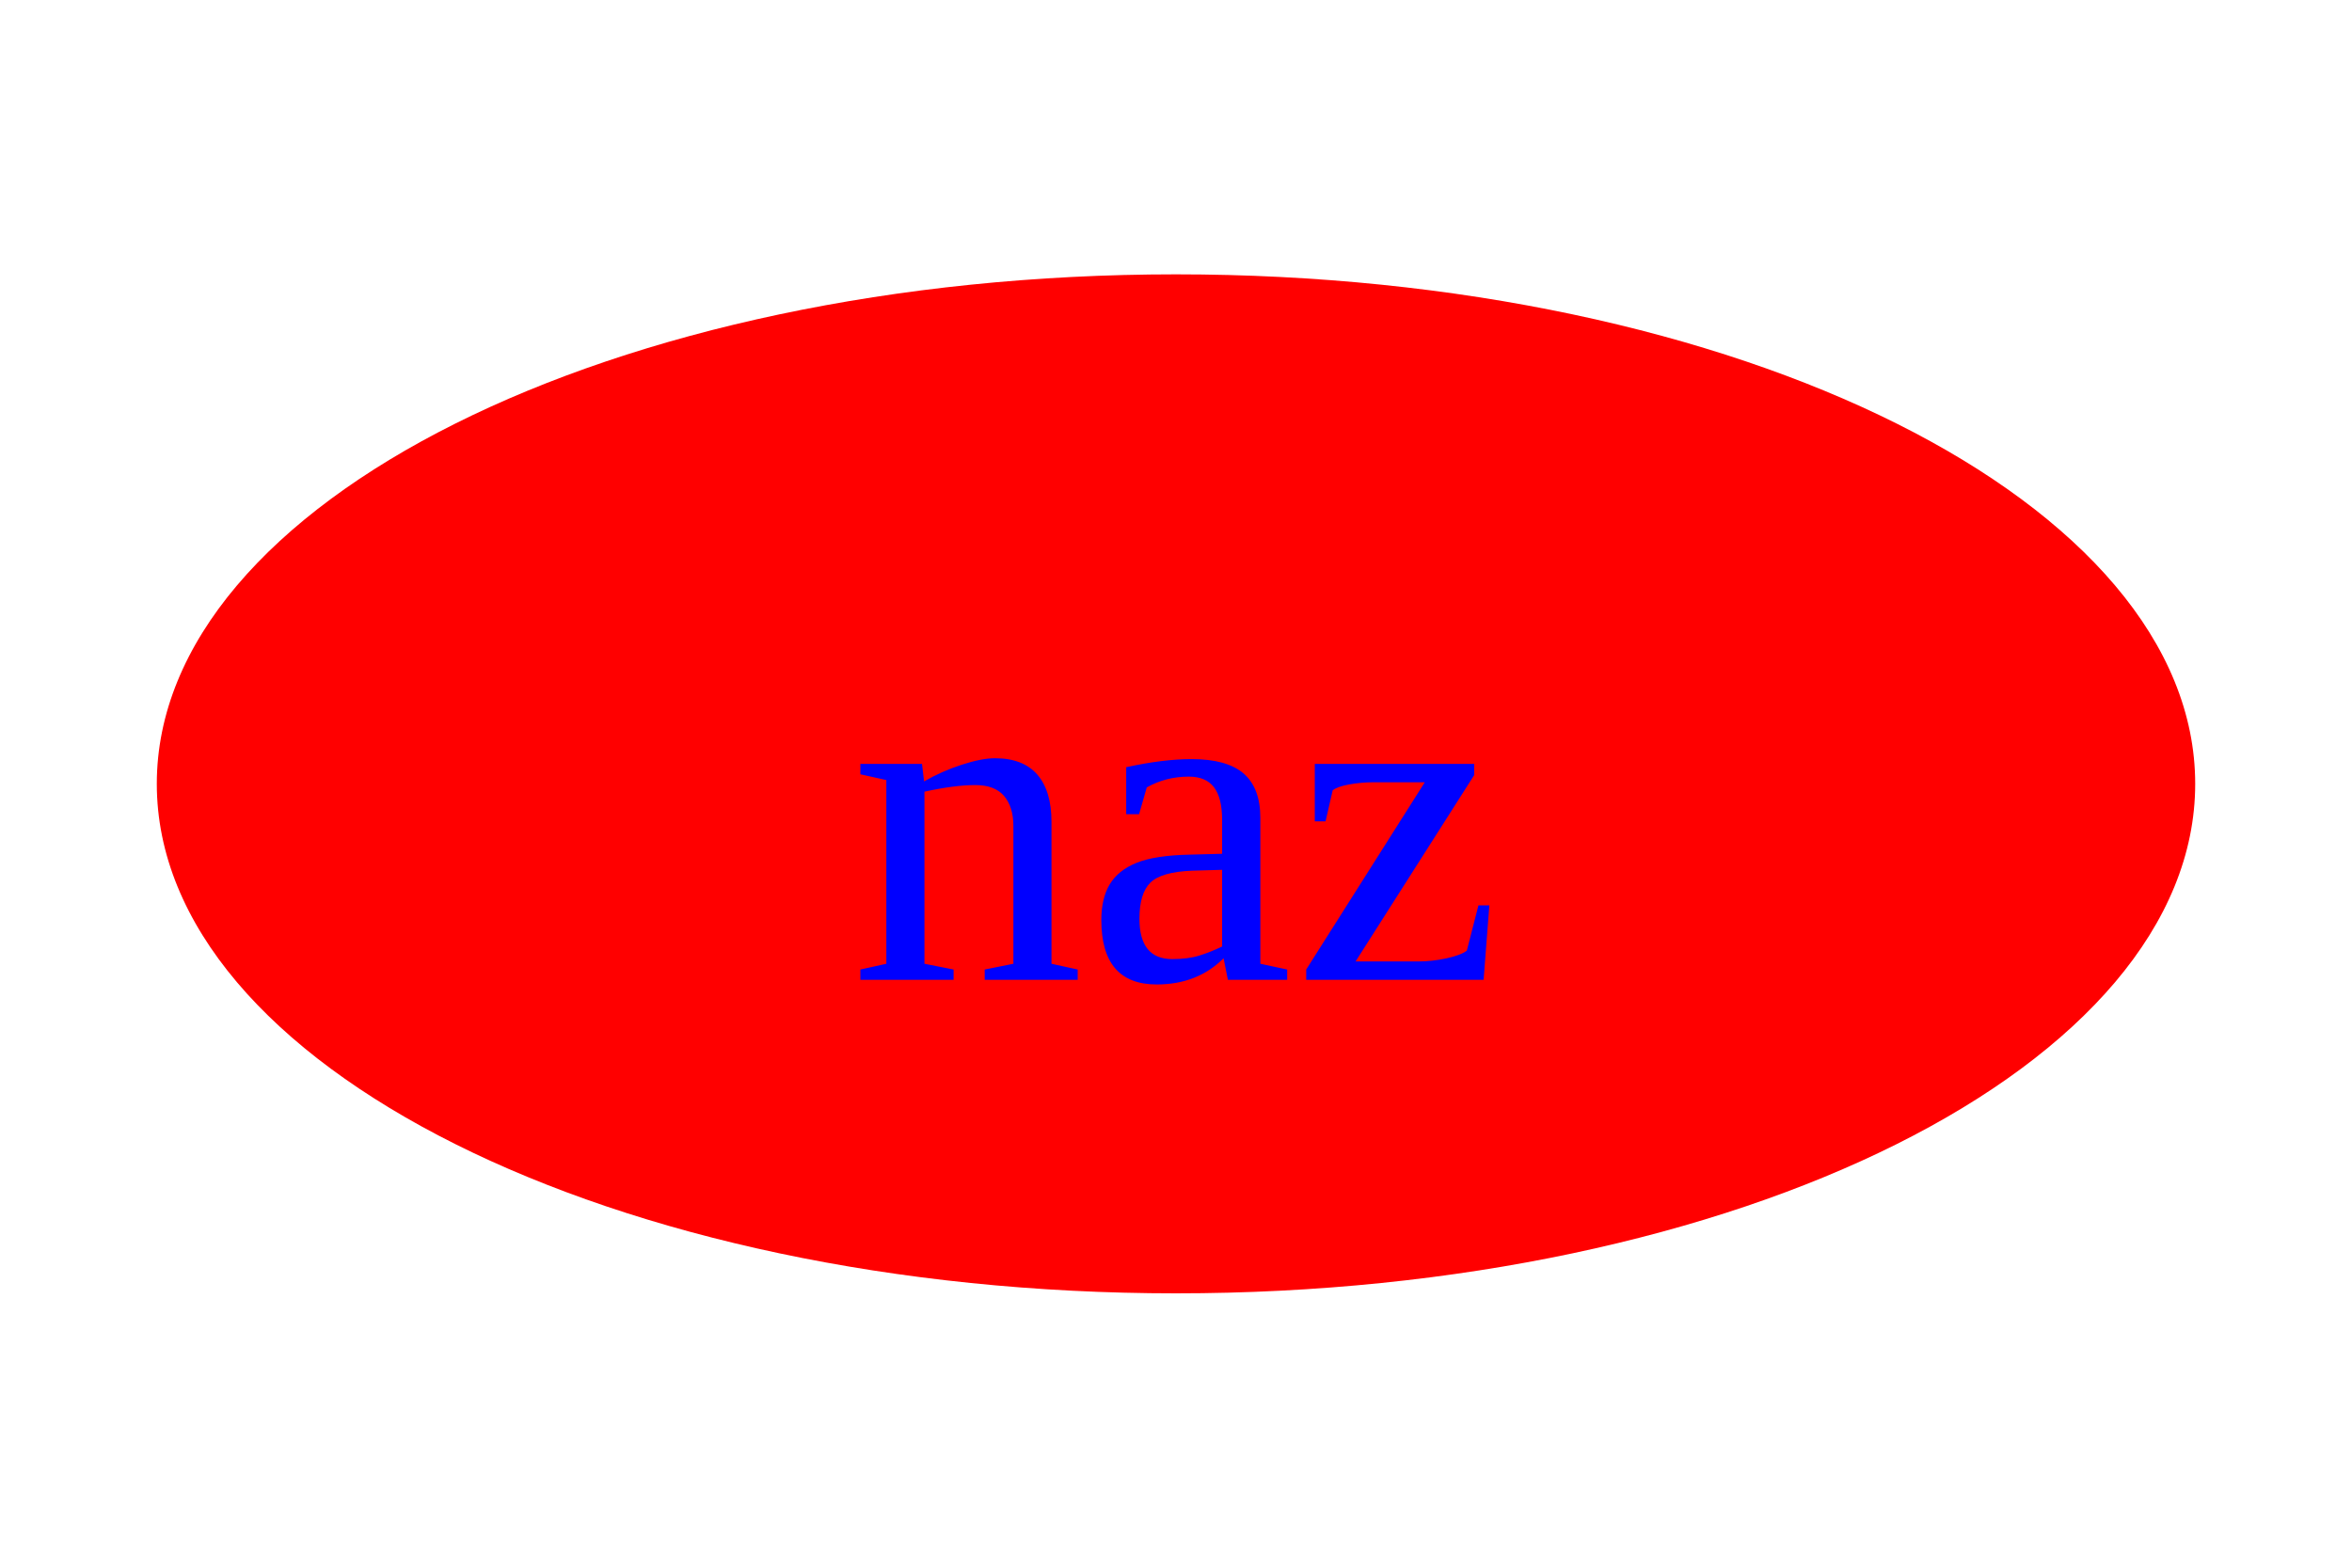
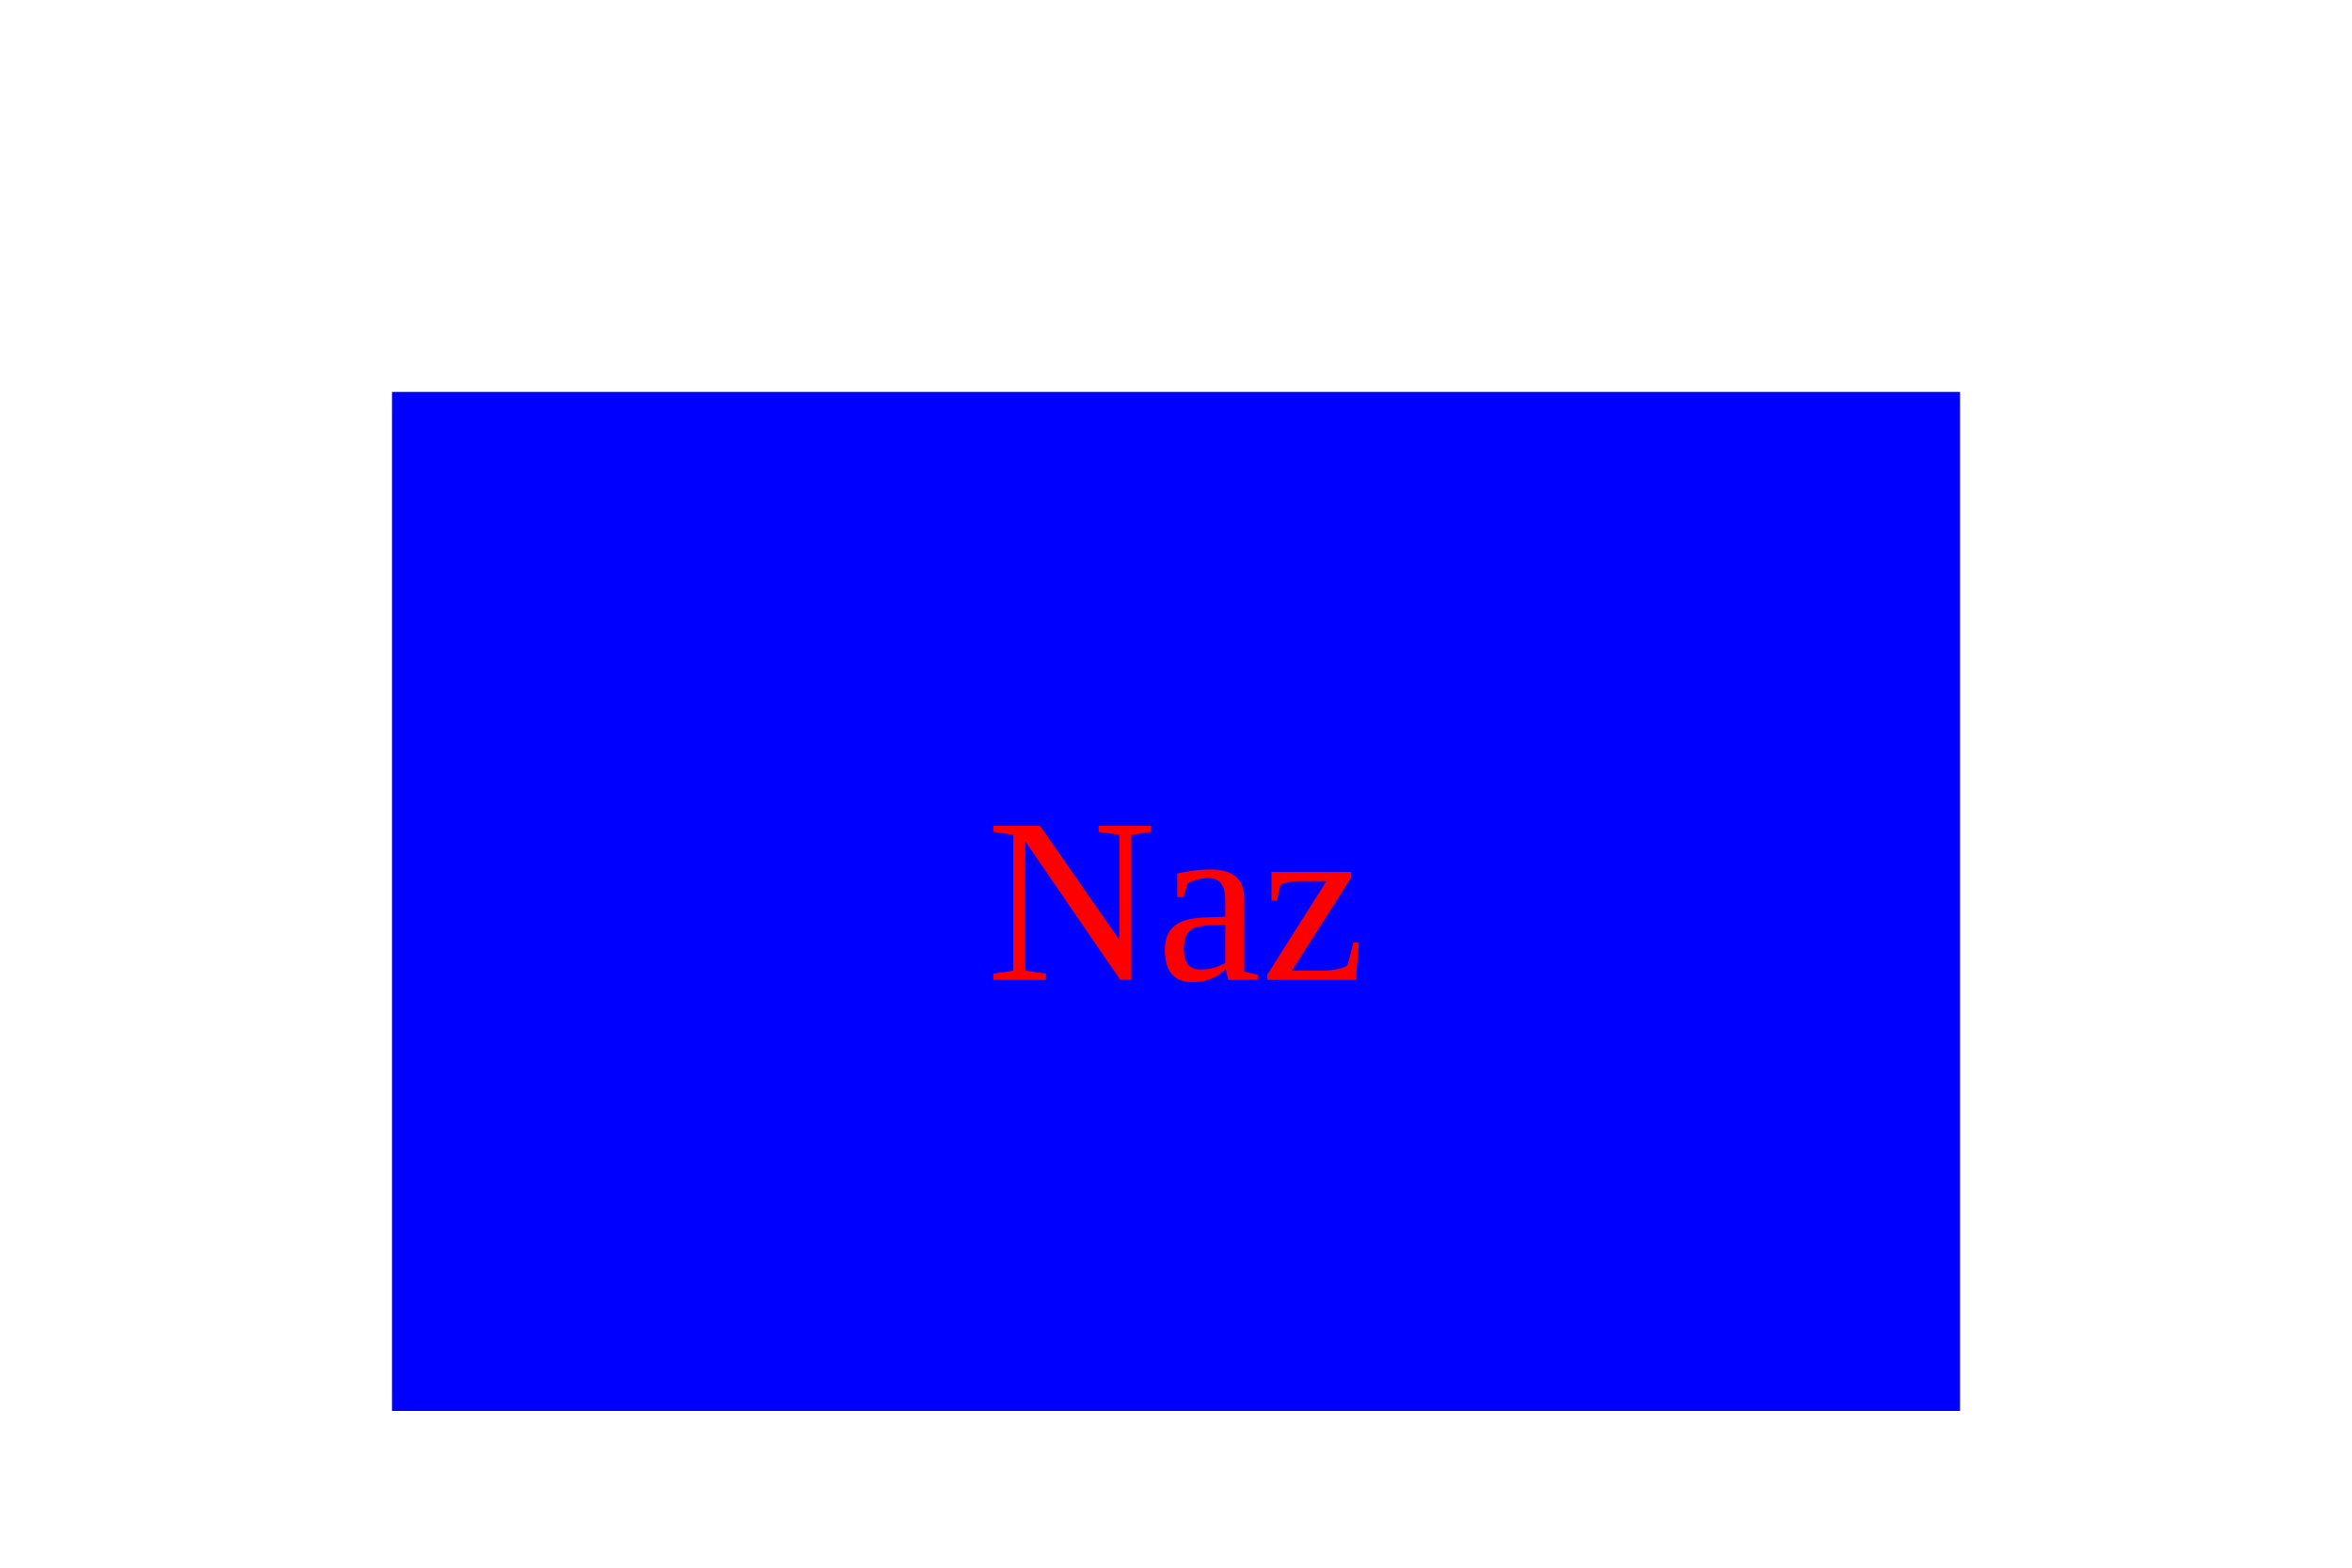
<svg xmlns="http://www.w3.org/2000/svg" version="1.1" width="300" height="200">
-   <ellipse cx="150" cy="100" rx="130" ry="65" fill="red" />
-   <text x="150" y="125" font-size="60" text-anchor="middle" fill="blue">naz</text>
+   <rect x="50px" y="50px" width="200px" height="130px" fill="blue" />
+   <text x="150" y="125" font-size="30" text-anchor="middle" fill="red">Naz</text>
</svg>
